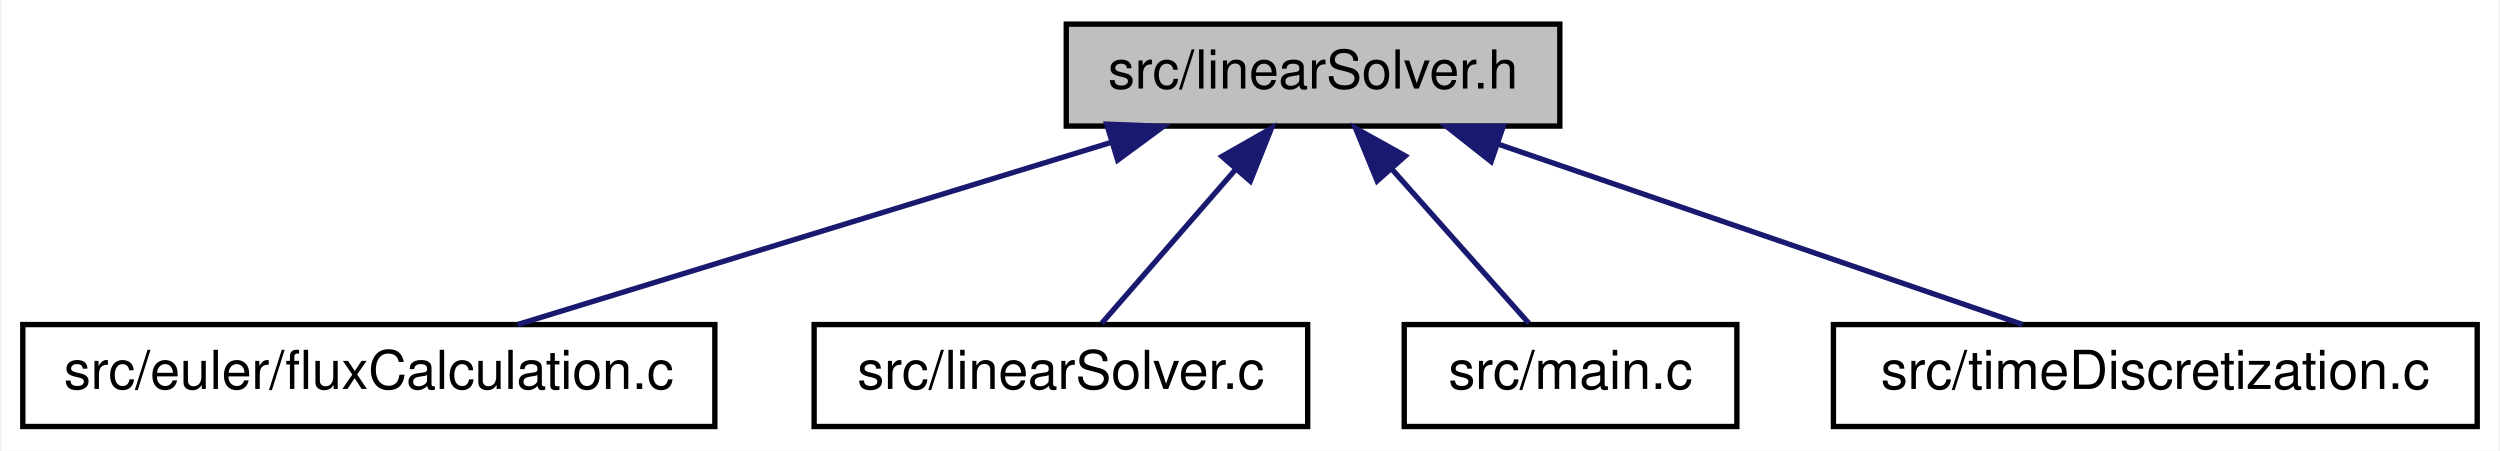
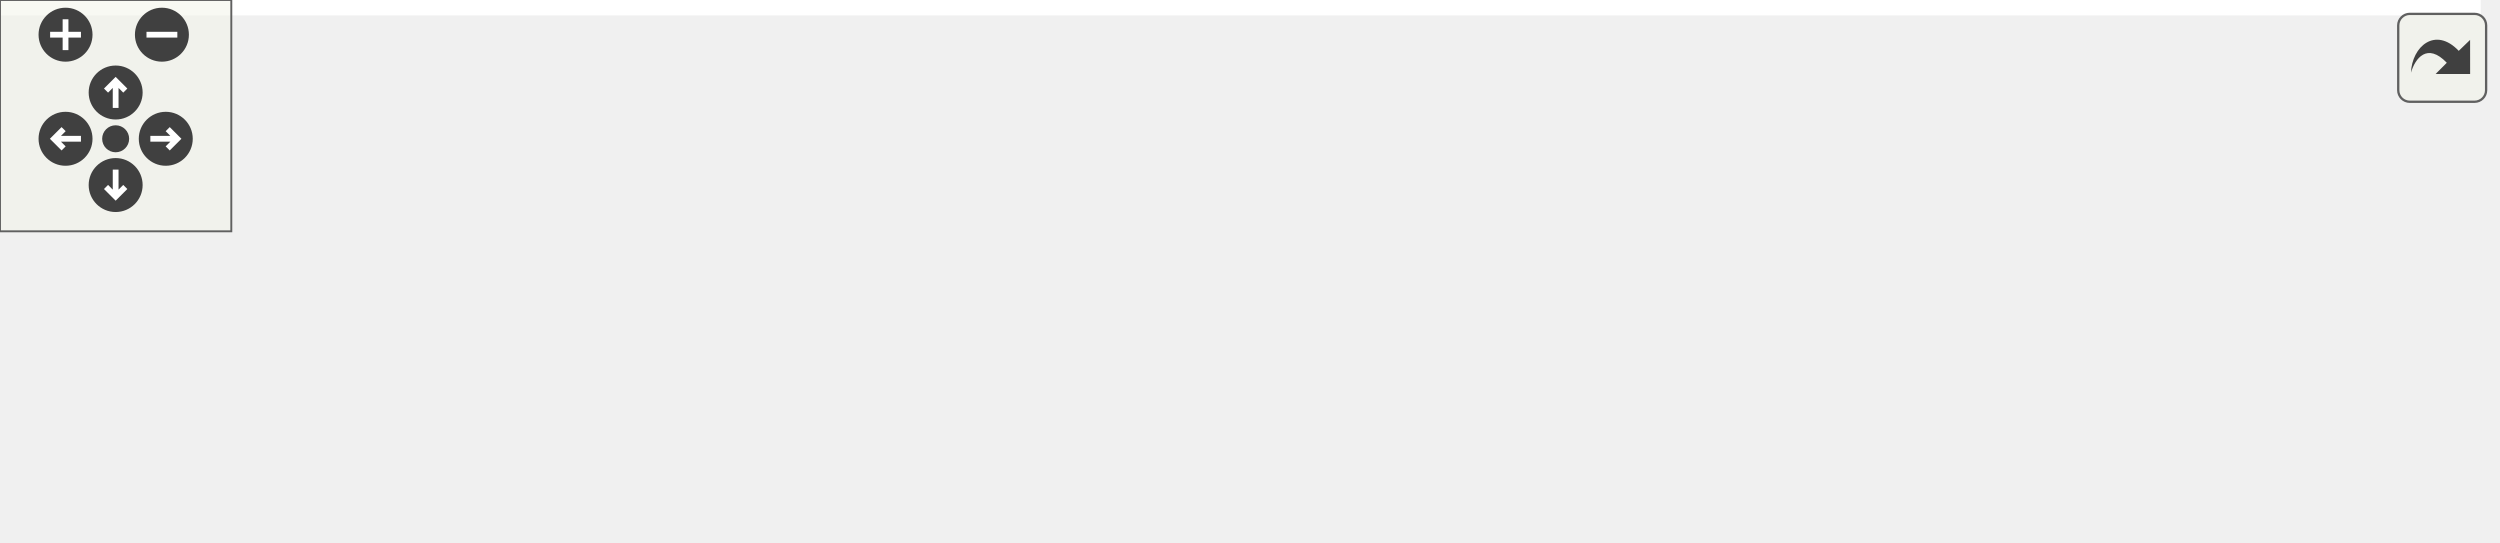
- <svg xmlns="http://www.w3.org/2000/svg" xmlns:xlink="http://www.w3.org/1999/xlink" width="466pt" height="84pt" viewBox="0.00 0.00 465.50 84.00">
-   <g id="graph0" class="graph" transform="scale(1 1) rotate(0) translate(4 80)">
-     <polygon fill="white" stroke="transparent" points="-4,4 -4,-80 461.5,-80 461.5,4 -4,4" />
-     <g id="node1" class="node">
-       <g id="a_node1">
-         <a xlink:title=" ">
-           <polygon fill="#bfbfbf" stroke="black" points="194.5,-56.5 194.5,-75.5 286.5,-75.5 286.5,-56.5 194.5,-56.5" />
-           <text text-anchor="middle" x="240.5" y="-63.5" font-family="Helvetica,sans-Serif" font-size="10.00">src/linearSolver.h</text>
-         </a>
+ <svg xmlns="http://www.w3.org/2000/svg" xmlns:xlink="http://www.w3.org/1999/xlink" id="main" version="1.1" xml:space="preserve">
+   <style type="text/css">
+ .edge:hover path { stroke: red; }
+ .edge:hover polygon { stroke: red; fill: red; }
+ </style>
+   <defs>
+     <circle id="rim" cx="0" cy="0" r="7" />
+     <circle id="rim2" cx="0" cy="0" r="3.5" />
+     <g id="zoomPlus">
+       <use xlink:href="#rim" fill="#404040">
+         <set attributeName="fill" to="#808080" begin="zoomplus.mouseover" end="zoomplus.mouseout" />
+       </use>
+       <path d="M-4,0h8M0,-4v8" fill="none" stroke="white" stroke-width="1.5" pointer-events="none" />
+     </g>
+     <g id="zoomMin">
+       <use xlink:href="#rim" fill="#404040">
+         <set attributeName="fill" to="#808080" begin="zoomminus.mouseover" end="zoomminus.mouseout" />
+       </use>
+       <path d="M-4,0h8" fill="none" stroke="white" stroke-width="1.5" pointer-events="none" />
+     </g>
+     <g id="dirArrow">
+       <path fill="none" stroke="white" stroke-width="1.5" d="M0,-3.0v7 M-2.5,-0.5L0,-3.0L2.5,-0.5" />
+     </g>
+     <g id="resetDef">
+       <use xlink:href="#rim2" fill="#404040">
+         <set attributeName="fill" to="#808080" begin="reset.mouseover" end="reset.mouseout" />
+       </use>
+     </g>
+   </defs>
+   <svg id="graph" class="graph">
+     <g id="viewport">
+       <polygon fill="white" stroke="transparent" points="-4,4 -4,-80 643.5,-80 643.5,4 -4,4" />
+       <g id="node1" class="node">
+         <g id="a_node1">
+           <a xlink:title=" ">
+             <polygon fill="#bfbfbf" stroke="black" points="242.5,-56.5 242.5,-75.5 334.5,-75.5 334.5,-56.5 242.5,-56.5" />
+             <text text-anchor="middle" x="288.5" y="-63.5" font-family="Helvetica,sans-Serif" font-size="10.00">src/linearSolver.h</text>
+           </a>
+         </g>
+       </g>
+       <g id="node2" class="node">
+         <g id="a_node2">
+           <a xlink:href="euler_2fluxCalculation_8c.html" target="_top" xlink:title="Contains the flux calculation functions.">
+             <polygon fill="white" stroke="black" points="0,-0.5 0,-19.5 129,-19.5 129,-0.5 0,-0.5" />
+             <text text-anchor="middle" x="64.5" y="-7.5" font-family="Helvetica,sans-Serif" font-size="10.00">src/euler/fluxCalculation.c</text>
+           </a>
+         </g>
+       </g>
+       <g id="edge1" class="edge">
+         <path fill="none" stroke="midnightblue" d="M243.24,-54.09C200.92,-43.89 138.59,-28.86 99.83,-19.52" />
+         <polygon fill="midnightblue" stroke="midnightblue" points="242.46,-57.5 253.01,-56.44 244.11,-50.7 242.46,-57.5" />
+       </g>
+       <g id="node3" class="node">
+         <g id="a_node3">
+           <a xlink:href="linearSolver_8c.html" target="_top" xlink:title="Contains the functions for solving the linear system of equations during implicit calculations.">
+             <polygon fill="white" stroke="black" points="147.5,-0.5 147.5,-19.5 239.5,-19.5 239.5,-0.5 147.5,-0.5" />
+             <text text-anchor="middle" x="193.5" y="-7.5" font-family="Helvetica,sans-Serif" font-size="10.00">src/linearSolver.c</text>
+           </a>
+         </g>
+       </g>
+       <g id="edge2" class="edge">
+         <path fill="none" stroke="midnightblue" d="M264.18,-51.18C246.7,-41.24 223.67,-28.15 208.73,-19.65" />
+         <polygon fill="midnightblue" stroke="midnightblue" points="262.81,-54.43 273.24,-56.32 266.27,-48.34 262.81,-54.43" />
+       </g>
+       <g id="node4" class="node">
+         <g id="a_node4">
+           <a xlink:href="main_8c.html" target="_top" xlink:title="Contains the main function of ccfd">
+             <polygon fill="white" stroke="black" points="257.5,-0.5 257.5,-19.5 319.5,-19.5 319.5,-0.5 257.5,-0.5" />
+             <text text-anchor="middle" x="288.5" y="-7.5" font-family="Helvetica,sans-Serif" font-size="10.00">src/main.c</text>
+           </a>
+         </g>
+       </g>
+       <g id="edge3" class="edge">
+         <path fill="none" stroke="midnightblue" d="M288.5,-45.8C288.5,-36.91 288.5,-26.78 288.5,-19.75" />
+         <polygon fill="midnightblue" stroke="midnightblue" points="285,-46.08 288.5,-56.08 292,-46.08 285,-46.08" />
+       </g>
+       <g id="node5" class="node">
+         <g id="a_node5">
+           <a xlink:href="navierstokes_2fluxCalculation_8c.html" target="_top" xlink:title="Contains the flux calculation functions.">
+             <polygon fill="white" stroke="black" points="337.5,-0.5 337.5,-19.5 501.5,-19.5 501.5,-0.5 337.5,-0.5" />
+             <text text-anchor="middle" x="419.5" y="-7.5" font-family="Helvetica,sans-Serif" font-size="10.00">src/navierstokes/fluxCalculation.c</text>
+           </a>
+         </g>
+       </g>
+       <g id="edge4" class="edge">
+         <path fill="none" stroke="midnightblue" d="M318.82,-52.5C343.38,-42.38 377.32,-28.39 398.84,-19.52" />
+         <polygon fill="midnightblue" stroke="midnightblue" points="317.17,-49.4 309.26,-56.44 319.84,-55.87 317.17,-49.4" />
+       </g>
+       <g id="node6" class="node">
+         <g id="a_node6">
+           <a xlink:href="timeDiscretization_8c.html" target="_top" xlink:title="Contains the functions for performing the time stepping process.">
+             <polygon fill="white" stroke="black" points="519.5,-0.5 519.5,-19.5 639.5,-19.5 639.5,-0.5 519.5,-0.5" />
+             <text text-anchor="middle" x="579.5" y="-7.5" font-family="Helvetica,sans-Serif" font-size="10.00">src/timeDiscretization.c</text>
+           </a>
+         </g>
+       </g>
+       <g id="edge5" class="edge">
+         <path fill="none" stroke="midnightblue" d="M344.54,-54.6C399.54,-44.4 482.4,-29.02 533.61,-19.52" />
+         <polygon fill="midnightblue" stroke="midnightblue" points="343.8,-51.18 334.61,-56.44 345.08,-58.06 343.8,-51.18" />
      </g>
    </g>
-     <g id="node2" class="node">
-       <g id="a_node2">
-         <a xlink:href="euler_2fluxCalculation_8c.html" target="_top" xlink:title="Contains the flux calculation functions.">
-           <polygon fill="white" stroke="black" points="0,-0.5 0,-19.5 129,-19.5 129,-0.5 0,-0.5" />
-           <text text-anchor="middle" x="64.5" y="-7.5" font-family="Helvetica,sans-Serif" font-size="10.00">src/euler/fluxCalculation.c</text>
-         </a>
-       </g>
+   </svg>
+   <g id="navigator" transform="translate(0 0)" fill="#404254">
+     <rect fill="#f2f5e9" fill-opacity="0.5" stroke="#606060" stroke-width=".5" x="0" y="0" width="60" height="60" />
+     <use id="zoomplus" xlink:href="#zoomPlus" x="17" y="9" />
+     <use id="zoomminus" xlink:href="#zoomMin" x="42" y="9" />
+     <use id="reset" xlink:href="#resetDef" x="30" y="36" />
+     <g id="arrowUp" xlink:href="#dirArrow" transform="translate(30 24)">
+       <use xlink:href="#rim" fill="#404040">
+         <set attributeName="fill" to="#808080" begin="arrowUp.mouseover" end="arrowUp.mouseout" />
+       </use>
+       <path fill="none" stroke="white" stroke-width="1.5" d="M0,-3.0v7 M-2.5,-0.5L0,-3.0L2.5,-0.5" />
    </g>
-     <g id="edge1" class="edge">
-       <path fill="none" stroke="midnightblue" d="M202.81,-53.44C169.63,-43.26 122.07,-28.66 92.26,-19.52" />
-       <polygon fill="midnightblue" stroke="midnightblue" points="202.03,-56.86 212.61,-56.44 204.08,-50.16 202.03,-56.86" />
+     <g id="arrowRight" xlink:href="#dirArrow" transform="rotate(90) translate(36 -43)">
+       <use xlink:href="#rim" fill="#404040">
+         <set attributeName="fill" to="#808080" begin="arrowRight.mouseover" end="arrowRight.mouseout" />
+       </use>
+       <path fill="none" stroke="white" stroke-width="1.5" d="M0,-3.0v7 M-2.5,-0.5L0,-3.0L2.5,-0.5" />
    </g>
-     <g id="node3" class="node">
-       <g id="a_node3">
-         <a xlink:href="linearSolver_8c.html" target="_top" xlink:title="Contains the functions for solving the linear system of equations during implicit calculations.">
-           <polygon fill="white" stroke="black" points="147.5,-0.5 147.5,-19.5 239.5,-19.5 239.5,-0.5 147.5,-0.5" />
-           <text text-anchor="middle" x="193.5" y="-7.5" font-family="Helvetica,sans-Serif" font-size="10.00">src/linearSolver.c</text>
-         </a>
-       </g>
+     <g id="arrowDown" xlink:href="#dirArrow" transform="rotate(180) translate(-30 -48)">
+       <use xlink:href="#rim" fill="#404040">
+         <set attributeName="fill" to="#808080" begin="arrowDown.mouseover" end="arrowDown.mouseout" />
+       </use>
+       <path fill="none" stroke="white" stroke-width="1.5" d="M0,-3.0v7 M-2.5,-0.5L0,-3.0L2.5,-0.5" />
    </g>
-     <g id="edge2" class="edge">
-       <path fill="none" stroke="midnightblue" d="M226.08,-48.43C217.84,-38.97 207.85,-27.48 201.12,-19.75" />
-       <polygon fill="midnightblue" stroke="midnightblue" points="223.53,-50.84 232.74,-56.08 228.81,-46.24 223.53,-50.84" />
-     </g>
-     <g id="node4" class="node">
-       <g id="a_node4">
-         <a xlink:href="main_8c.html" target="_top" xlink:title="Contains the main function of ccfd">
-           <polygon fill="white" stroke="black" points="257.5,-0.5 257.5,-19.5 319.5,-19.5 319.5,-0.5 257.5,-0.5" />
-           <text text-anchor="middle" x="288.5" y="-7.5" font-family="Helvetica,sans-Serif" font-size="10.00">src/main.c</text>
-         </a>
-       </g>
-     </g>
-     <g id="edge3" class="edge">
-       <path fill="none" stroke="midnightblue" d="M255.23,-48.43C263.64,-38.97 273.85,-27.48 280.72,-19.75" />
-       <polygon fill="midnightblue" stroke="midnightblue" points="252.45,-46.28 248.43,-56.08 257.69,-50.93 252.45,-46.28" />
-     </g>
-     <g id="node5" class="node">
-       <g id="a_node5">
-         <a xlink:href="timeDiscretization_8c.html" target="_top" xlink:title="Contains the functions for performing the time stepping process.">
-           <polygon fill="white" stroke="black" points="337.5,-0.5 337.5,-19.5 457.5,-19.5 457.5,-0.5 337.5,-0.5" />
-           <text text-anchor="middle" x="397.5" y="-7.5" font-family="Helvetica,sans-Serif" font-size="10.00">src/timeDiscretization.c</text>
-         </a>
-       </g>
-     </g>
-     <g id="edge4" class="edge">
-       <path fill="none" stroke="midnightblue" d="M274.89,-53.17C304.45,-43 346.37,-28.59 372.74,-19.52" />
-       <polygon fill="midnightblue" stroke="midnightblue" points="273.7,-49.88 265.38,-56.44 275.97,-56.5 273.7,-49.88" />
+     <g id="arrowLeft" xlink:href="#dirArrow" transform="rotate(270) translate(-36 17)">
+       <use xlink:href="#rim" fill="#404040">
+         <set attributeName="fill" to="#808080" begin="arrowLeft.mouseover" end="arrowLeft.mouseout" />
+       </use>
+       <path fill="none" stroke="white" stroke-width="1.5" d="M0,-3.0v7 M-2.5,-0.5L0,-3.0L2.5,-0.5" />
    </g>
  </g>
+   <svg viewBox="0 0 15 15" width="100%" height="30px" preserveAspectRatio="xMaxYMin meet">
+     <g id="arrow_out" transform="scale(0.3 0.3)">
+       <a xlink:href="linearSolver_8h__dep__incl_org.svg" target="_base">
+         <rect id="button" ry="5" rx="5" y="6" x="6" height="38" width="38" fill="#f2f5e9" fill-opacity="0.5" stroke="#606060" stroke-width="1.0" />
+         <path id="arrow" d="M 11.5,31.437 C 11.94,20.098 22.043,11.323 32.159,21.979 L 37.069,17.246 C 37.069,17.246 37.088,32 37.088,32 L 22.16,31.978 C 22.16,31.978 26.998,27.14 26.998,27.14 C 18.529,18.264 13.292,25.23 11.5,31.437 z" style="fill:#404040;" />
+       </a>
+     </g>
+   </svg>
</svg>
